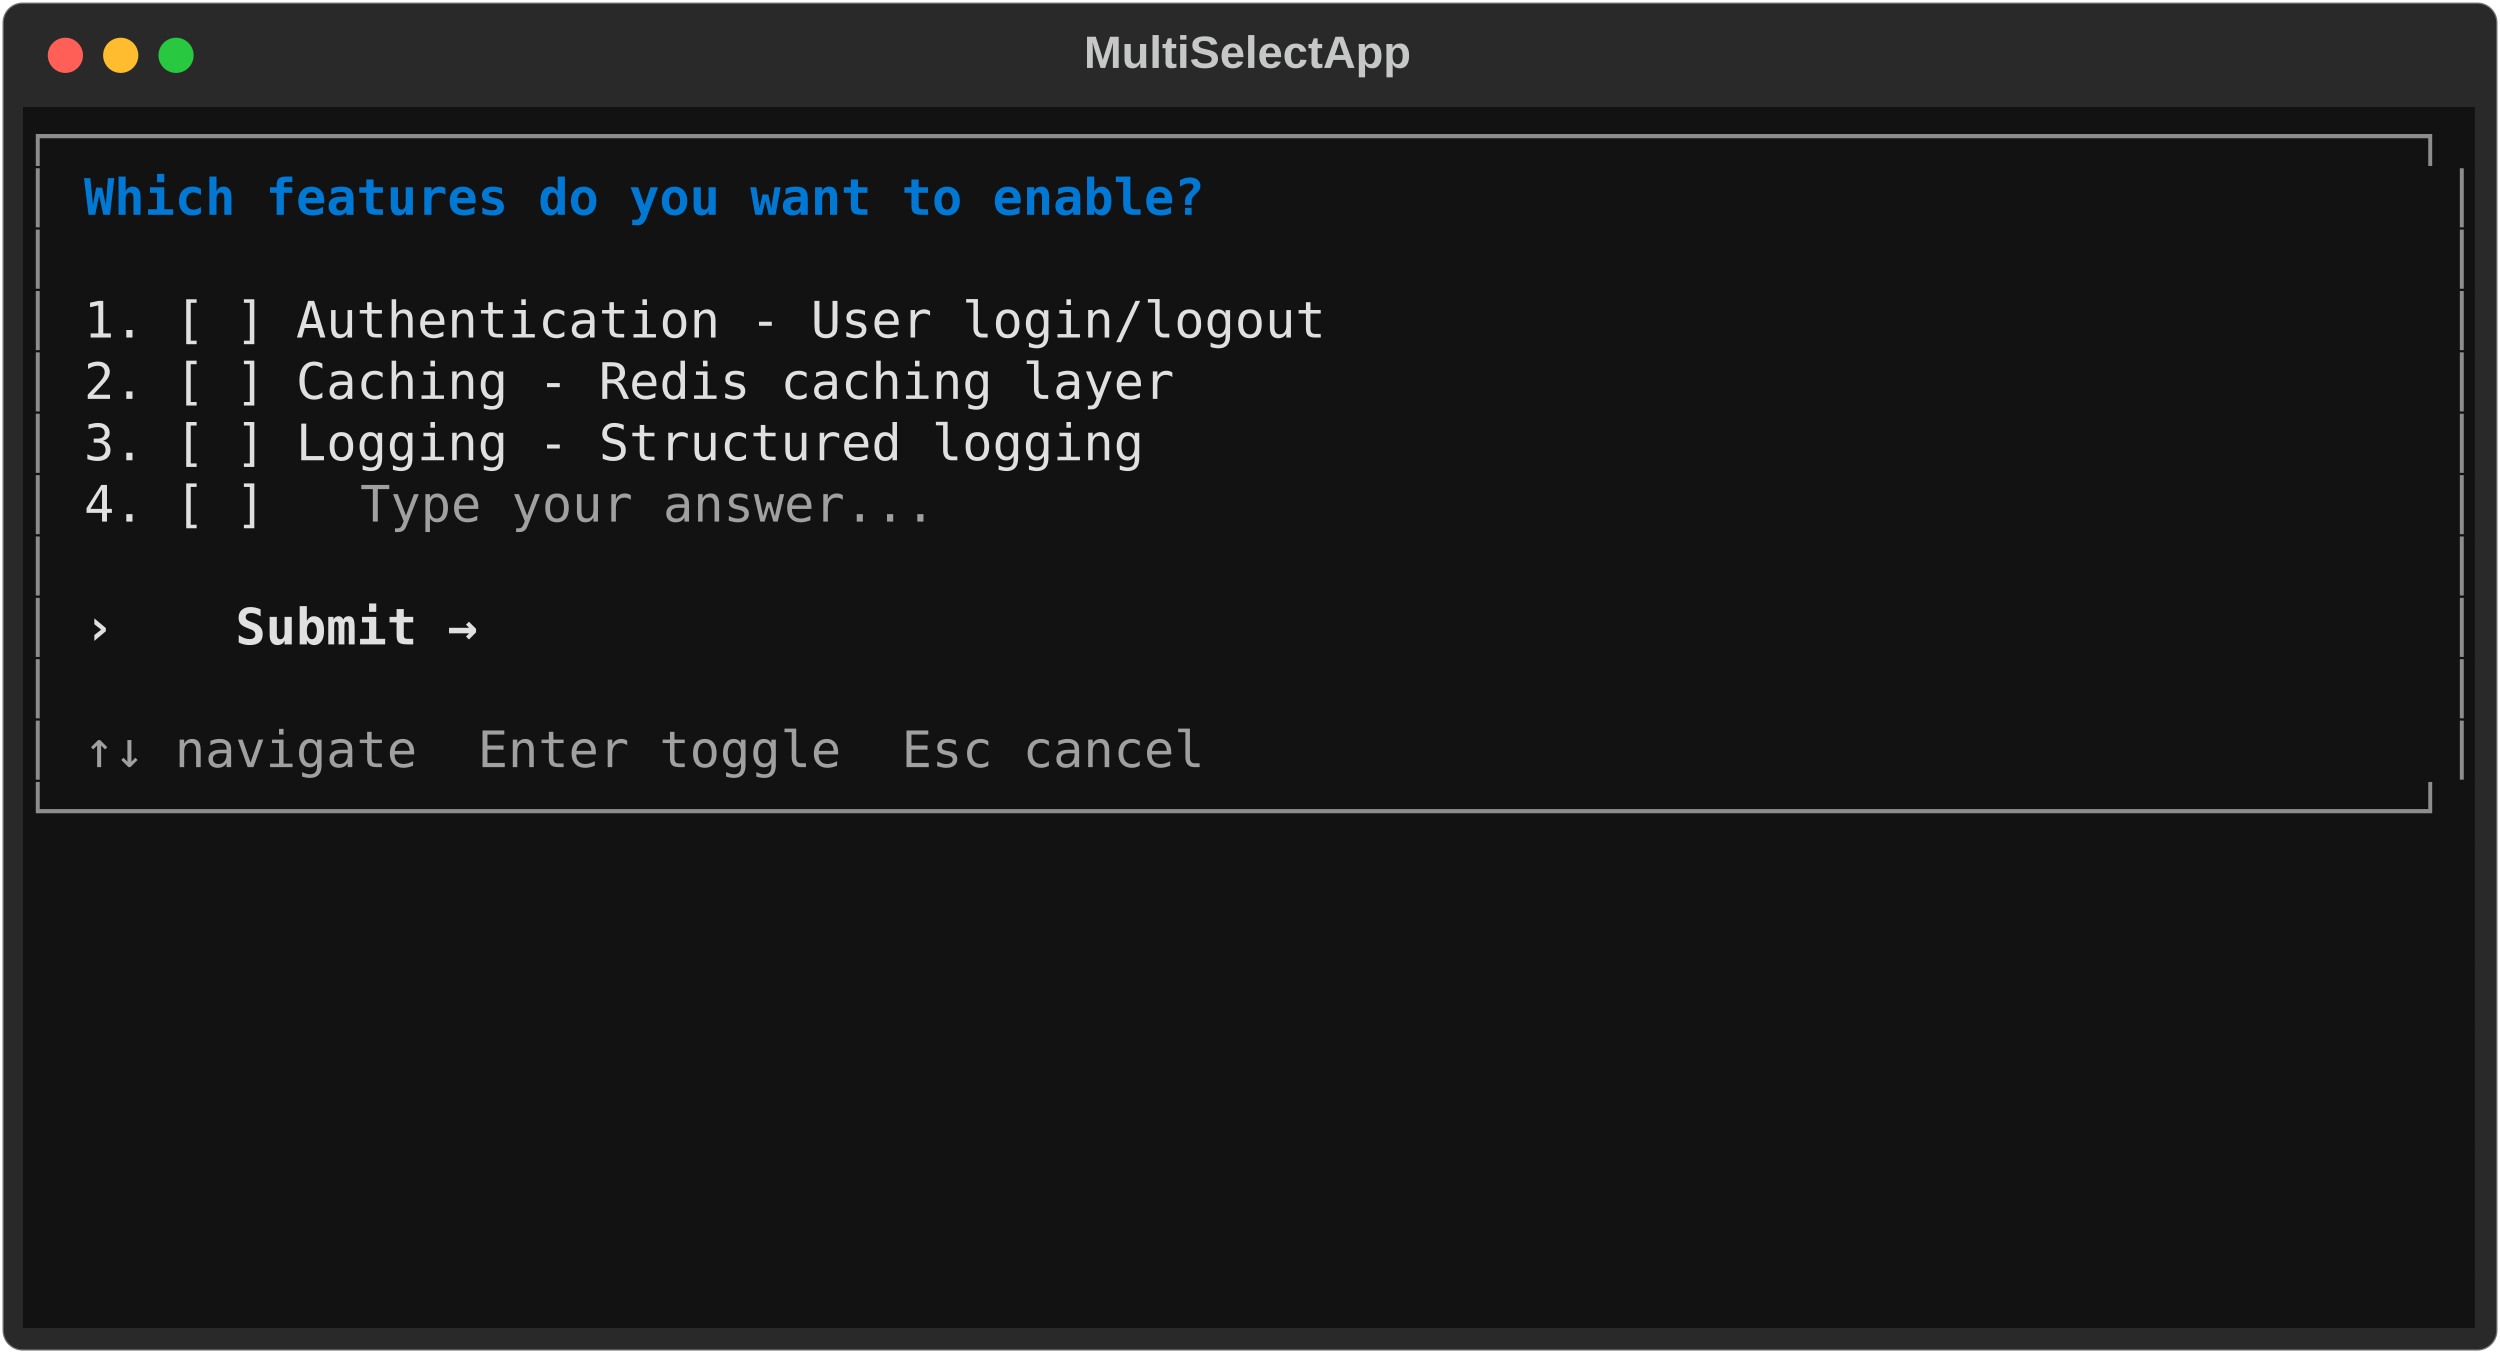
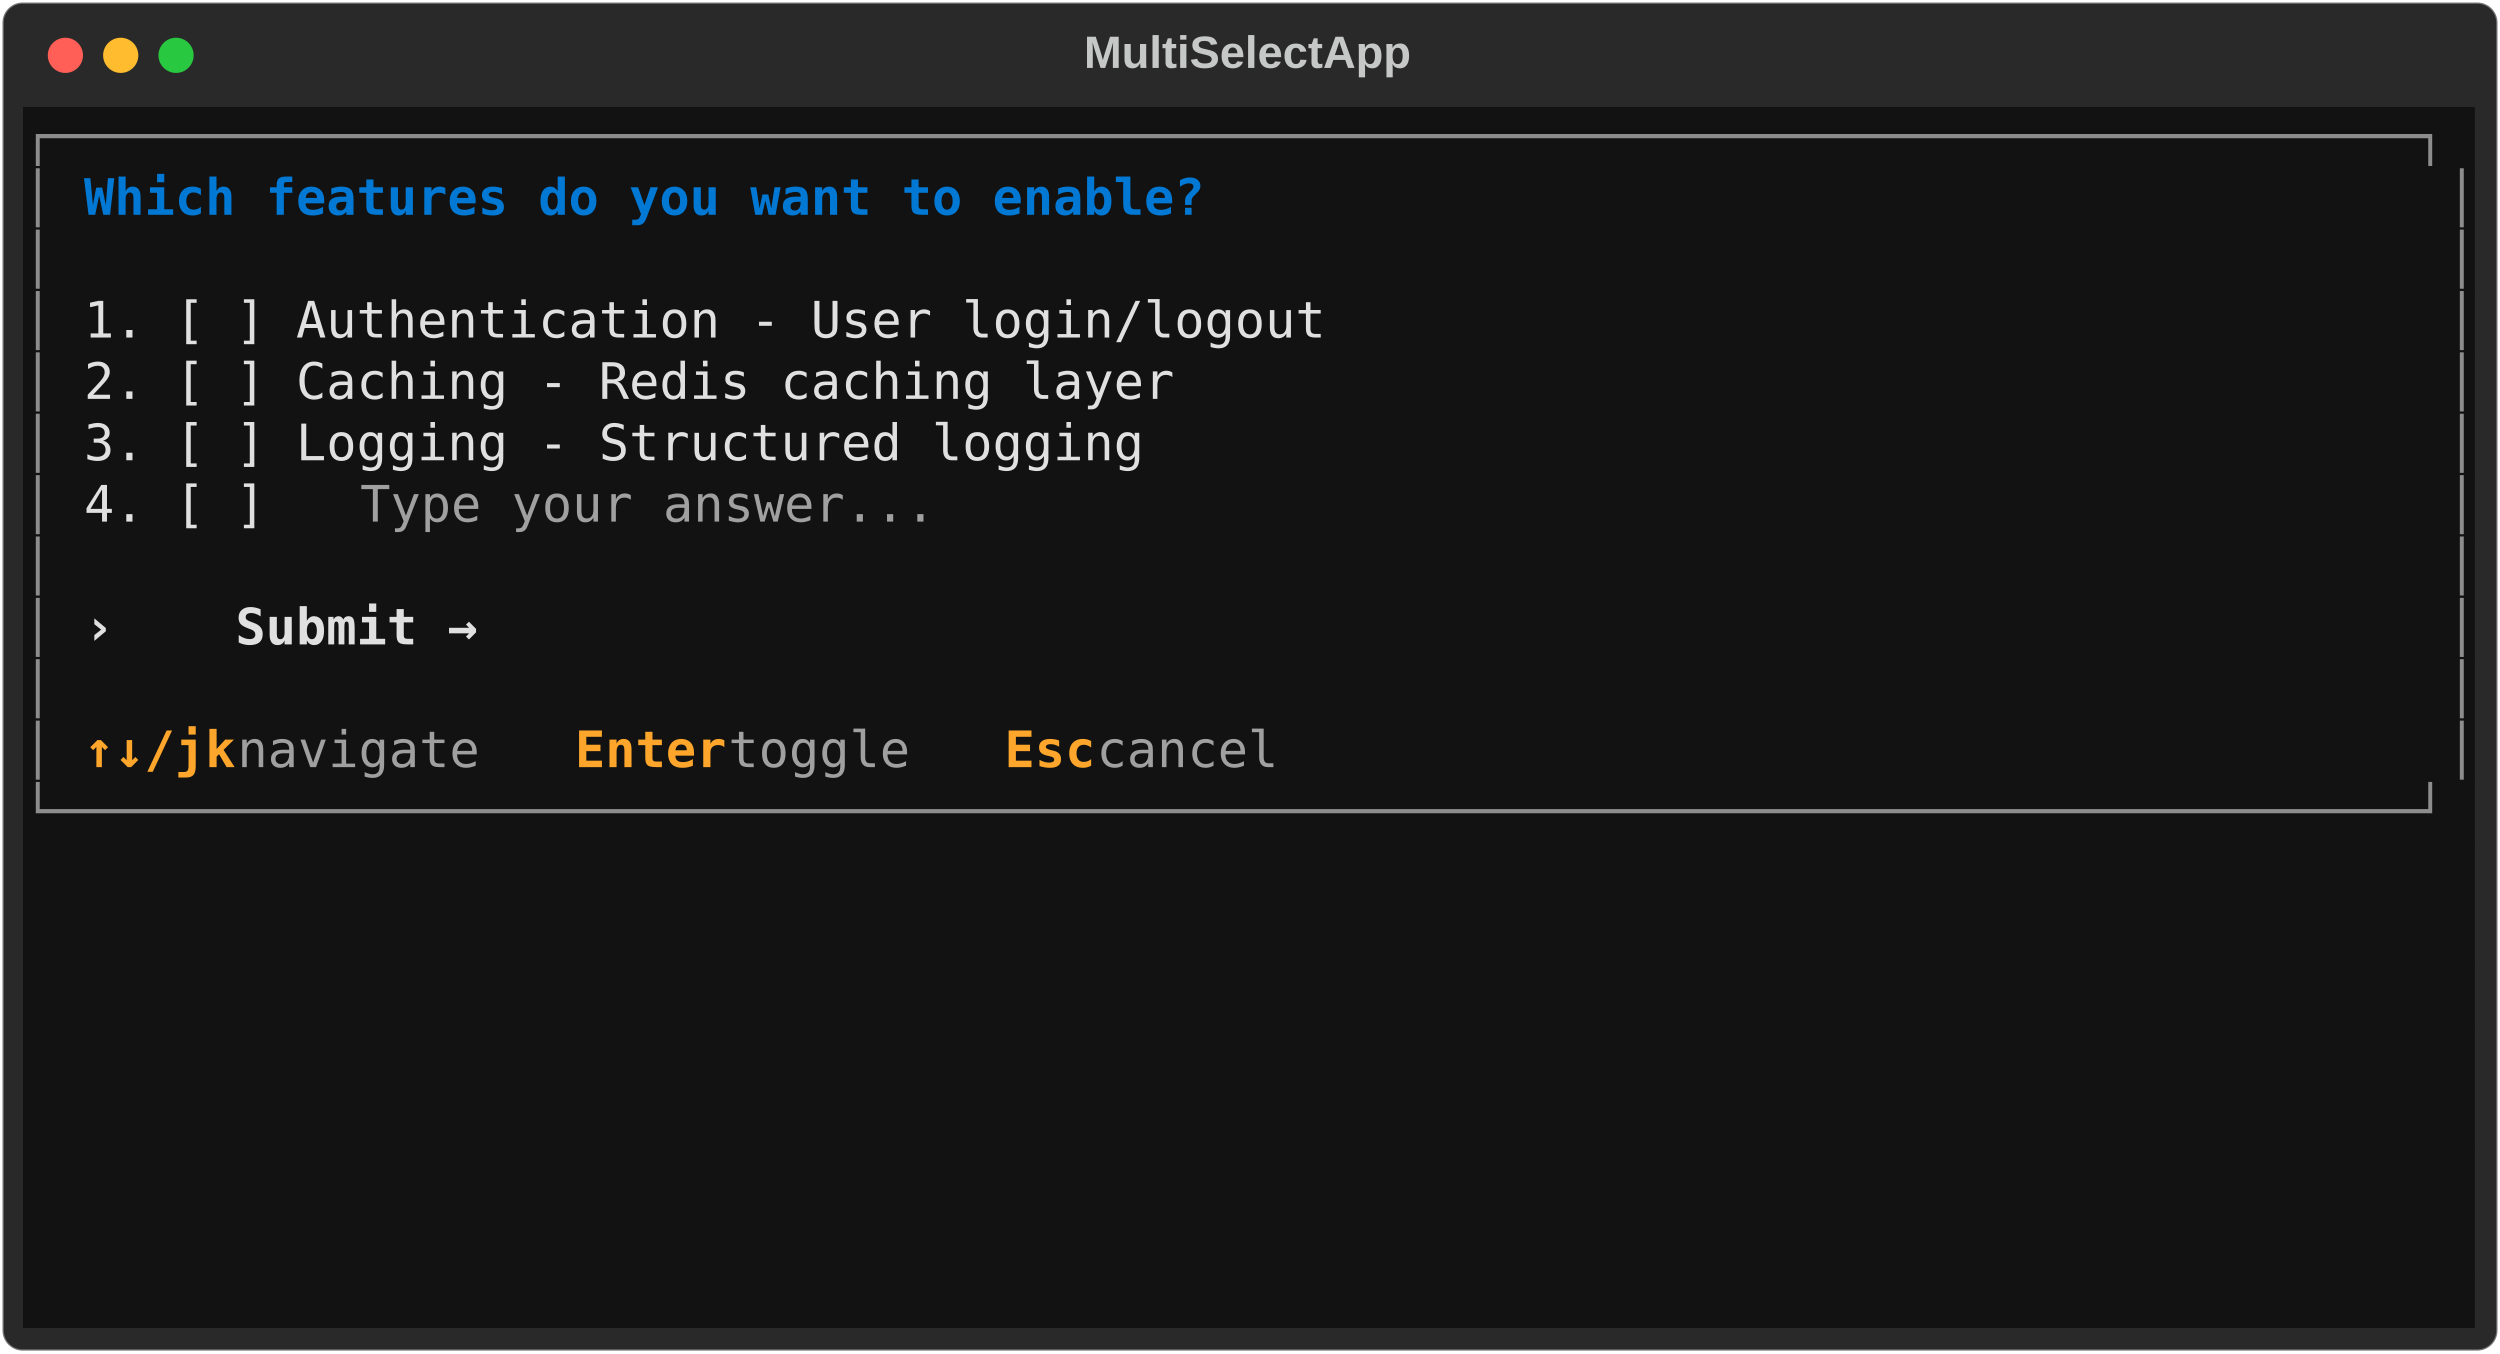
<svg xmlns="http://www.w3.org/2000/svg" class="rich-terminal" viewBox="0 0 994 538.0">
  <style>

    @font-face {
        font-family: "Fira Code";
        src: local("FiraCode-Regular"),
                url("https://cdnjs.cloudflare.com/ajax/libs/firacode/6.2.0/woff2/FiraCode-Regular.woff2") format("woff2"),
                url("https://cdnjs.cloudflare.com/ajax/libs/firacode/6.2.0/woff/FiraCode-Regular.woff") format("woff");
        font-style: normal;
        font-weight: 400;
    }
    @font-face {
        font-family: "Fira Code";
        src: local("FiraCode-Bold"),
                url("https://cdnjs.cloudflare.com/ajax/libs/firacode/6.2.0/woff2/FiraCode-Bold.woff2") format("woff2"),
                url("https://cdnjs.cloudflare.com/ajax/libs/firacode/6.2.0/woff/FiraCode-Bold.woff") format("woff");
        font-style: bold;
        font-weight: 700;
    }

    .terminal-matrix {
        font-family: Fira Code, monospace;
        font-size: 20px;
        line-height: 24.4px;
        font-variant-east-asian: full-width;
    }

    .terminal-title {
        font-size: 18px;
        font-weight: bold;
        font-family: arial;
    }

    .terminal-r1 { fill: #8d8d8d }
.terminal-r2 { fill: #c5c8c6 }
.terminal-r3 { fill: #0178d4;font-weight: bold }
.terminal-r4 { fill: #e0e0e0 }
.terminal-r5 { fill: #a0a0a0 }
.terminal-r6 { fill: #e0e0e0;font-weight: bold }
+ .terminal-r7 { fill: #fea62b;font-weight: bold }
    </style>
  <defs>
    <clipPath id="terminal-clip-terminal">
      <rect x="0" y="0" width="975.0" height="487.0" />
    </clipPath>
    <clipPath id="terminal-line-0">
      <rect x="0" y="1.5" width="976" height="24.65" />
    </clipPath>
    <clipPath id="terminal-line-1">
      <rect x="0" y="25.9" width="976" height="24.65" />
    </clipPath>
    <clipPath id="terminal-line-2">
      <rect x="0" y="50.3" width="976" height="24.65" />
    </clipPath>
    <clipPath id="terminal-line-3">
      <rect x="0" y="74.7" width="976" height="24.65" />
    </clipPath>
    <clipPath id="terminal-line-4">
      <rect x="0" y="99.1" width="976" height="24.65" />
    </clipPath>
    <clipPath id="terminal-line-5">
      <rect x="0" y="123.5" width="976" height="24.65" />
    </clipPath>
    <clipPath id="terminal-line-6">
      <rect x="0" y="147.9" width="976" height="24.65" />
    </clipPath>
    <clipPath id="terminal-line-7">
      <rect x="0" y="172.3" width="976" height="24.65" />
    </clipPath>
    <clipPath id="terminal-line-8">
      <rect x="0" y="196.7" width="976" height="24.65" />
    </clipPath>
    <clipPath id="terminal-line-9">
      <rect x="0" y="221.1" width="976" height="24.65" />
    </clipPath>
    <clipPath id="terminal-line-10">
      <rect x="0" y="245.5" width="976" height="24.65" />
    </clipPath>
    <clipPath id="terminal-line-11">
      <rect x="0" y="269.9" width="976" height="24.65" />
    </clipPath>
    <clipPath id="terminal-line-12">
      <rect x="0" y="294.3" width="976" height="24.65" />
    </clipPath>
    <clipPath id="terminal-line-13">
      <rect x="0" y="318.7" width="976" height="24.65" />
    </clipPath>
    <clipPath id="terminal-line-14">
      <rect x="0" y="343.1" width="976" height="24.65" />
    </clipPath>
    <clipPath id="terminal-line-15">
      <rect x="0" y="367.5" width="976" height="24.65" />
    </clipPath>
    <clipPath id="terminal-line-16">
      <rect x="0" y="391.9" width="976" height="24.65" />
    </clipPath>
    <clipPath id="terminal-line-17">
      <rect x="0" y="416.3" width="976" height="24.65" />
    </clipPath>
    <clipPath id="terminal-line-18">
      <rect x="0" y="440.7" width="976" height="24.65" />
    </clipPath>
  </defs>
  <rect fill="#292929" stroke="rgba(255,255,255,0.35)" stroke-width="1" x="1" y="1" width="992" height="536" rx="8" />
  <text class="terminal-title" fill="#c5c8c6" text-anchor="middle" x="496" y="27">MultiSelectApp</text>
  <g transform="translate(26,22)">
    <circle cx="0" cy="0" r="7" fill="#ff5f57" />
    <circle cx="22" cy="0" r="7" fill="#febc2e" />
    <circle cx="44" cy="0" r="7" fill="#28c840" />
  </g>
  <g transform="translate(9, 41)" clip-path="url(#terminal-clip-terminal)">
    <rect fill="#121212" x="0" y="1.5" width="976" height="24.65" shape-rendering="crispEdges" />
    <rect fill="#121212" x="0" y="25.9" width="12.2" height="24.65" shape-rendering="crispEdges" />
    <rect fill="#121212" x="12.2" y="25.9" width="12.2" height="24.65" shape-rendering="crispEdges" />
    <rect fill="#121212" x="24.4" y="25.9" width="451.4" height="24.65" shape-rendering="crispEdges" />
    <rect fill="#121212" x="475.8" y="25.9" width="488" height="24.65" shape-rendering="crispEdges" />
    <rect fill="#121212" x="963.8" y="25.9" width="12.2" height="24.65" shape-rendering="crispEdges" />
    <rect fill="#121212" x="0" y="50.3" width="12.2" height="24.65" shape-rendering="crispEdges" />
    <rect fill="#121212" x="12.2" y="50.3" width="951.6" height="24.65" shape-rendering="crispEdges" />
    <rect fill="#121212" x="963.8" y="50.3" width="12.2" height="24.65" shape-rendering="crispEdges" />
    <rect fill="#121212" x="0" y="74.7" width="12.2" height="24.65" shape-rendering="crispEdges" />
    <rect fill="#121212" x="12.2" y="74.7" width="12.2" height="24.65" shape-rendering="crispEdges" />
    <rect fill="#121212" x="24.4" y="74.7" width="524.6" height="24.65" shape-rendering="crispEdges" />
    <rect fill="#121212" x="549" y="74.7" width="414.8" height="24.65" shape-rendering="crispEdges" />
    <rect fill="#121212" x="963.8" y="74.7" width="12.2" height="24.65" shape-rendering="crispEdges" />
    <rect fill="#121212" x="0" y="99.1" width="12.2" height="24.65" shape-rendering="crispEdges" />
    <rect fill="#121212" x="12.2" y="99.1" width="12.2" height="24.65" shape-rendering="crispEdges" />
    <rect fill="#121212" x="24.4" y="99.1" width="463.6" height="24.65" shape-rendering="crispEdges" />
    <rect fill="#121212" x="488" y="99.1" width="475.8" height="24.65" shape-rendering="crispEdges" />
    <rect fill="#121212" x="963.8" y="99.1" width="12.2" height="24.65" shape-rendering="crispEdges" />
    <rect fill="#121212" x="0" y="123.5" width="12.2" height="24.65" shape-rendering="crispEdges" />
    <rect fill="#121212" x="12.2" y="123.5" width="12.2" height="24.65" shape-rendering="crispEdges" />
    <rect fill="#121212" x="24.4" y="123.5" width="451.4" height="24.65" shape-rendering="crispEdges" />
    <rect fill="#121212" x="475.8" y="123.5" width="488" height="24.65" shape-rendering="crispEdges" />
    <rect fill="#121212" x="963.8" y="123.5" width="12.2" height="24.65" shape-rendering="crispEdges" />
    <rect fill="#121212" x="0" y="147.9" width="12.2" height="24.65" shape-rendering="crispEdges" />
    <rect fill="#121212" x="12.2" y="147.9" width="12.2" height="24.65" shape-rendering="crispEdges" />
    <rect fill="#121212" x="24.4" y="147.9" width="109.8" height="24.65" shape-rendering="crispEdges" />
    <rect fill="#121212" x="134.2" y="147.9" width="231.8" height="24.65" shape-rendering="crispEdges" />
    <rect fill="#121212" x="366" y="147.9" width="597.8" height="24.65" shape-rendering="crispEdges" />
    <rect fill="#121212" x="963.8" y="147.9" width="12.2" height="24.65" shape-rendering="crispEdges" />
    <rect fill="#121212" x="0" y="172.3" width="12.2" height="24.65" shape-rendering="crispEdges" />
    <rect fill="#121212" x="12.2" y="172.3" width="951.6" height="24.65" shape-rendering="crispEdges" />
    <rect fill="#121212" x="963.8" y="172.3" width="12.2" height="24.65" shape-rendering="crispEdges" />
    <rect fill="#121212" x="0" y="196.7" width="12.2" height="24.65" shape-rendering="crispEdges" />
    <rect fill="#121212" x="12.2" y="196.7" width="12.2" height="24.65" shape-rendering="crispEdges" />
    <rect fill="#121212" x="24.4" y="196.7" width="158.6" height="24.65" shape-rendering="crispEdges" />
    <rect fill="#121212" x="183" y="196.7" width="780.8" height="24.65" shape-rendering="crispEdges" />
    <rect fill="#121212" x="963.8" y="196.7" width="12.2" height="24.65" shape-rendering="crispEdges" />
    <rect fill="#121212" x="0" y="221.1" width="12.2" height="24.65" shape-rendering="crispEdges" />
    <rect fill="#121212" x="12.2" y="221.1" width="951.6" height="24.65" shape-rendering="crispEdges" />
    <rect fill="#121212" x="963.8" y="221.1" width="12.2" height="24.65" shape-rendering="crispEdges" />
    <rect fill="#121212" x="0" y="245.5" width="12.2" height="24.65" shape-rendering="crispEdges" />
    <rect fill="#121212" x="12.2" y="245.5" width="12.2" height="24.65" shape-rendering="crispEdges" />
-     <rect fill="#121212" x="24.4" y="245.5" width="451.4" height="24.65" shape-rendering="crispEdges" />
-     <rect fill="#121212" x="475.8" y="245.5" width="488" height="24.65" shape-rendering="crispEdges" />
+     <rect fill="#121212" x="24.4" y="245.5" width="61" height="24.65" shape-rendering="crispEdges" />
+     <rect fill="#121212" x="85.4" y="245.5" width="134.2" height="24.65" shape-rendering="crispEdges" />
+     <rect fill="#121212" x="219.6" y="245.5" width="61" height="24.65" shape-rendering="crispEdges" />
+     <rect fill="#121212" x="280.6" y="245.5" width="109.8" height="24.65" shape-rendering="crispEdges" />
+     <rect fill="#121212" x="390.4" y="245.5" width="36.6" height="24.65" shape-rendering="crispEdges" />
+     <rect fill="#121212" x="427" y="245.5" width="85.4" height="24.65" shape-rendering="crispEdges" />
+     <rect fill="#121212" x="512.4" y="245.5" width="451.4" height="24.65" shape-rendering="crispEdges" />
    <rect fill="#121212" x="963.8" y="245.5" width="12.2" height="24.65" shape-rendering="crispEdges" />
    <rect fill="#121212" x="0" y="269.9" width="976" height="24.65" shape-rendering="crispEdges" />
    <rect fill="#121212" x="0" y="294.3" width="976" height="24.65" shape-rendering="crispEdges" />
    <rect fill="#121212" x="0" y="318.7" width="976" height="24.65" shape-rendering="crispEdges" />
    <rect fill="#121212" x="0" y="343.1" width="976" height="24.65" shape-rendering="crispEdges" />
    <rect fill="#121212" x="0" y="367.5" width="976" height="24.65" shape-rendering="crispEdges" />
    <rect fill="#121212" x="0" y="391.9" width="976" height="24.65" shape-rendering="crispEdges" />
    <rect fill="#121212" x="0" y="416.3" width="976" height="24.65" shape-rendering="crispEdges" />
    <rect fill="#121212" x="0" y="440.7" width="976" height="24.65" shape-rendering="crispEdges" />
    <rect fill="#121212" x="0" y="465.1" width="976" height="24.65" shape-rendering="crispEdges" />
    <g class="terminal-matrix">
      <text class="terminal-r1" x="0" y="20" textLength="976" clip-path="url(#terminal-line-0)">┌──────────────────────────────────────────────────────────────────────────────┐</text>
      <text class="terminal-r2" x="976" y="20" textLength="12.2" clip-path="url(#terminal-line-0)">
</text>
      <text class="terminal-r1" x="0" y="44.4" textLength="12.2" clip-path="url(#terminal-line-1)">│</text>
      <text class="terminal-r3" x="24.4" y="44.4" textLength="451.4" clip-path="url(#terminal-line-1)">Which features do you want to enable?</text>
      <text class="terminal-r1" x="963.8" y="44.4" textLength="12.2" clip-path="url(#terminal-line-1)">│</text>
      <text class="terminal-r2" x="976" y="44.4" textLength="12.2" clip-path="url(#terminal-line-1)">
</text>
      <text class="terminal-r1" x="0" y="68.8" textLength="12.2" clip-path="url(#terminal-line-2)">│</text>
      <text class="terminal-r1" x="963.8" y="68.8" textLength="12.2" clip-path="url(#terminal-line-2)">│</text>
      <text class="terminal-r2" x="976" y="68.8" textLength="12.2" clip-path="url(#terminal-line-2)">
</text>
      <text class="terminal-r1" x="0" y="93.2" textLength="12.2" clip-path="url(#terminal-line-3)">│</text>
      <text class="terminal-r4" x="24.4" y="93.2" textLength="524.6" clip-path="url(#terminal-line-3)">  1. [ ] Authentication - User login/logout</text>
      <text class="terminal-r1" x="963.8" y="93.2" textLength="12.2" clip-path="url(#terminal-line-3)">│</text>
      <text class="terminal-r2" x="976" y="93.2" textLength="12.2" clip-path="url(#terminal-line-3)">
</text>
      <text class="terminal-r1" x="0" y="117.6" textLength="12.2" clip-path="url(#terminal-line-4)">│</text>
      <text class="terminal-r4" x="24.4" y="117.6" textLength="463.6" clip-path="url(#terminal-line-4)">  2. [ ] Caching - Redis caching layer</text>
      <text class="terminal-r1" x="963.8" y="117.6" textLength="12.2" clip-path="url(#terminal-line-4)">│</text>
      <text class="terminal-r2" x="976" y="117.6" textLength="12.2" clip-path="url(#terminal-line-4)">
</text>
      <text class="terminal-r1" x="0" y="142" textLength="12.2" clip-path="url(#terminal-line-5)">│</text>
      <text class="terminal-r4" x="24.4" y="142" textLength="451.4" clip-path="url(#terminal-line-5)">  3. [ ] Logging - Structured logging</text>
      <text class="terminal-r1" x="963.8" y="142" textLength="12.2" clip-path="url(#terminal-line-5)">│</text>
      <text class="terminal-r2" x="976" y="142" textLength="12.2" clip-path="url(#terminal-line-5)">
</text>
      <text class="terminal-r1" x="0" y="166.4" textLength="12.2" clip-path="url(#terminal-line-6)">│</text>
      <text class="terminal-r4" x="24.4" y="166.4" textLength="109.8" clip-path="url(#terminal-line-6)">  4. [ ] </text>
      <text class="terminal-r5" x="134.2" y="166.4" textLength="231.8" clip-path="url(#terminal-line-6)">Type your answer...</text>
      <text class="terminal-r1" x="963.8" y="166.4" textLength="12.2" clip-path="url(#terminal-line-6)">│</text>
      <text class="terminal-r2" x="976" y="166.4" textLength="12.2" clip-path="url(#terminal-line-6)">
</text>
      <text class="terminal-r1" x="0" y="190.8" textLength="12.2" clip-path="url(#terminal-line-7)">│</text>
      <text class="terminal-r1" x="963.8" y="190.8" textLength="12.2" clip-path="url(#terminal-line-7)">│</text>
      <text class="terminal-r2" x="976" y="190.8" textLength="12.2" clip-path="url(#terminal-line-7)">
</text>
      <text class="terminal-r1" x="0" y="215.2" textLength="12.2" clip-path="url(#terminal-line-8)">│</text>
      <text class="terminal-r6" x="24.4" y="215.2" textLength="158.6" clip-path="url(#terminal-line-8)">›    Submit →</text>
      <text class="terminal-r1" x="963.8" y="215.2" textLength="12.2" clip-path="url(#terminal-line-8)">│</text>
      <text class="terminal-r2" x="976" y="215.2" textLength="12.2" clip-path="url(#terminal-line-8)">
</text>
      <text class="terminal-r1" x="0" y="239.6" textLength="12.2" clip-path="url(#terminal-line-9)">│</text>
      <text class="terminal-r1" x="963.8" y="239.6" textLength="12.2" clip-path="url(#terminal-line-9)">│</text>
      <text class="terminal-r2" x="976" y="239.6" textLength="12.2" clip-path="url(#terminal-line-9)">
</text>
      <text class="terminal-r1" x="0" y="264" textLength="12.2" clip-path="url(#terminal-line-10)">│</text>
-       <text class="terminal-r5" x="24.4" y="264" textLength="451.4" clip-path="url(#terminal-line-10)">↑↓ navigate  Enter toggle  Esc cancel</text>
+       <text class="terminal-r7" x="24.4" y="264" textLength="61" clip-path="url(#terminal-line-10)">↑↓/jk</text>
+       <text class="terminal-r5" x="85.4" y="264" textLength="134.2" clip-path="url(#terminal-line-10)"> navigate  </text>
+       <text class="terminal-r7" x="219.6" y="264" textLength="61" clip-path="url(#terminal-line-10)">Enter</text>
+       <text class="terminal-r5" x="280.6" y="264" textLength="109.8" clip-path="url(#terminal-line-10)"> toggle  </text>
+       <text class="terminal-r7" x="390.4" y="264" textLength="36.6" clip-path="url(#terminal-line-10)">Esc</text>
+       <text class="terminal-r5" x="427" y="264" textLength="85.4" clip-path="url(#terminal-line-10)"> cancel</text>
      <text class="terminal-r1" x="963.8" y="264" textLength="12.2" clip-path="url(#terminal-line-10)">│</text>
      <text class="terminal-r2" x="976" y="264" textLength="12.2" clip-path="url(#terminal-line-10)">
</text>
      <text class="terminal-r1" x="0" y="288.4" textLength="976" clip-path="url(#terminal-line-11)">└──────────────────────────────────────────────────────────────────────────────┘</text>
      <text class="terminal-r2" x="976" y="288.4" textLength="12.2" clip-path="url(#terminal-line-11)">
</text>
      <text class="terminal-r2" x="976" y="312.8" textLength="12.2" clip-path="url(#terminal-line-12)">
</text>
      <text class="terminal-r2" x="976" y="337.2" textLength="12.2" clip-path="url(#terminal-line-13)">
</text>
      <text class="terminal-r2" x="976" y="361.6" textLength="12.2" clip-path="url(#terminal-line-14)">
</text>
      <text class="terminal-r2" x="976" y="386" textLength="12.2" clip-path="url(#terminal-line-15)">
</text>
      <text class="terminal-r2" x="976" y="410.4" textLength="12.2" clip-path="url(#terminal-line-16)">
</text>
      <text class="terminal-r2" x="976" y="434.8" textLength="12.2" clip-path="url(#terminal-line-17)">
</text>
      <text class="terminal-r2" x="976" y="459.2" textLength="12.2" clip-path="url(#terminal-line-18)">
</text>
    </g>
  </g>
</svg>
